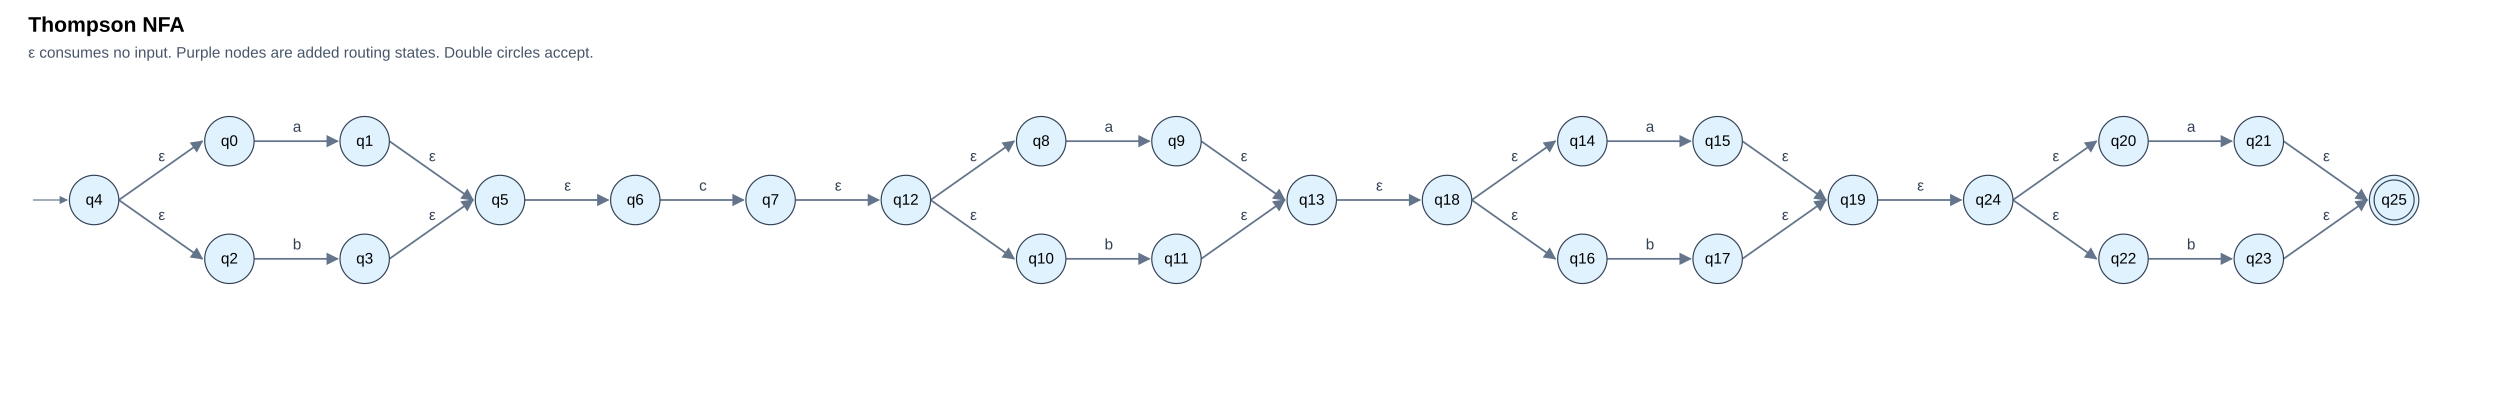
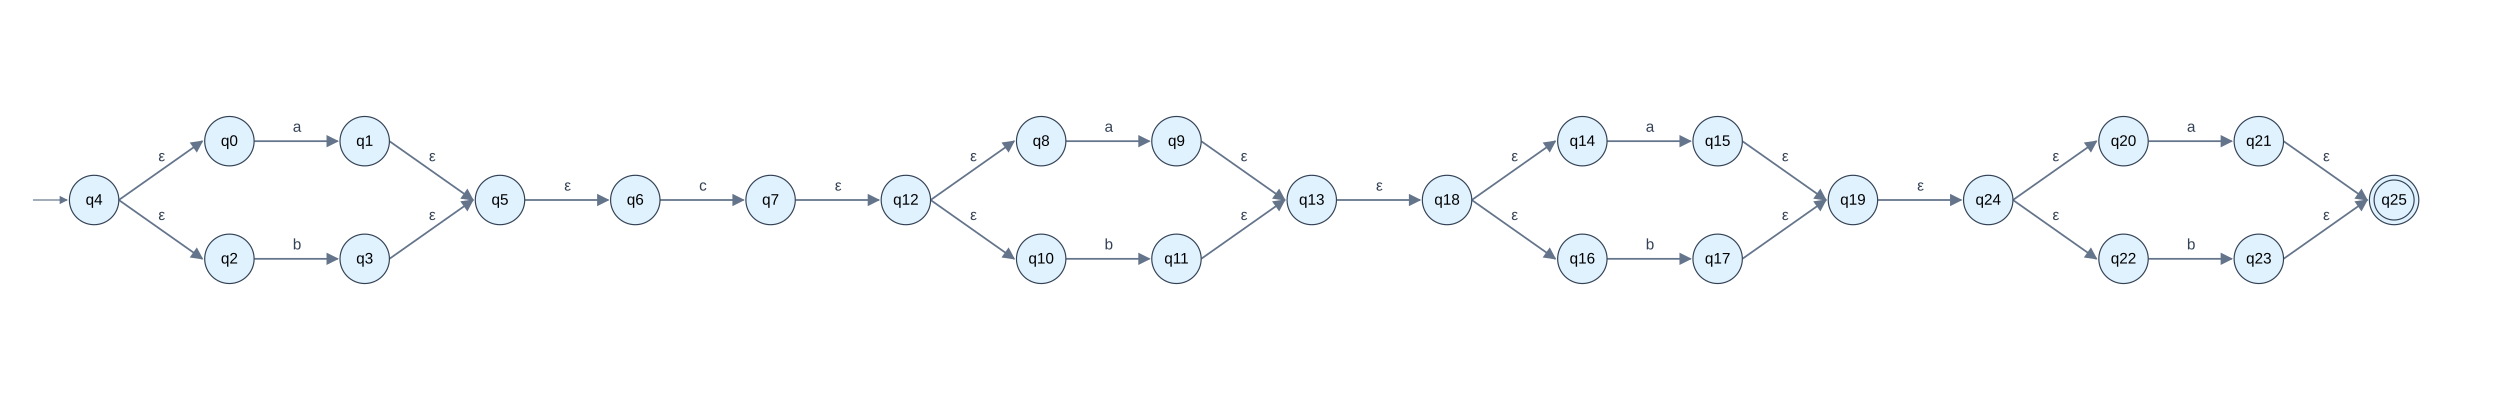
<svg xmlns="http://www.w3.org/2000/svg" viewBox="0 0 2125 340" width="2125" height="340">
  <defs>
    <marker id="arrow" viewBox="0 0 10 10" refX="9" refY="5" markerWidth="7" markerHeight="7" orient="auto-start-reverse">
      <path d="M 0 0 L 10 5 L 0 10 z" fill="#64748b" />
    </marker>
  </defs>
  <rect width="100%" height="100%" fill="white" />
  <g font-family="Arial, sans-serif" font-size="13">
-     <text x="24" y="27" font-size="18" font-weight="bold">Thompson NFA</text>
-     <text x="24" y="49" fill="#475569">ε consumes no input. Purple nodes are added routing states. Double circles accept.</text>
    <path d="M 216 120.0 L 287 120.0" fill="none" stroke="#64748b" stroke-width="1.5" marker-end="url(#arrow)" />
    <text x="252.5" y="112.0" text-anchor="middle" fill="#334155" stroke="white" stroke-width="4" paint-order="stroke">a</text>
    <path d="M 216 220.0 L 287 220.0" fill="none" stroke="#64748b" stroke-width="1.5" marker-end="url(#arrow)" />
    <text x="252.5" y="212.0" text-anchor="middle" fill="#334155" stroke="white" stroke-width="4" paint-order="stroke">b</text>
    <path d="M 101 170.0 L 172 120.0" fill="none" stroke="#64748b" stroke-width="1.5" marker-end="url(#arrow)" />
    <text x="137.5" y="137.0" text-anchor="middle" fill="#334155" stroke="white" stroke-width="4" paint-order="stroke">ε</text>
    <path d="M 101 170.0 L 172 220.0" fill="none" stroke="#64748b" stroke-width="1.5" marker-end="url(#arrow)" />
    <text x="137.5" y="187.0" text-anchor="middle" fill="#334155" stroke="white" stroke-width="4" paint-order="stroke">ε</text>
    <path d="M 331 120.0 L 402 170.0" fill="none" stroke="#64748b" stroke-width="1.5" marker-end="url(#arrow)" />
    <text x="367.5" y="137.0" text-anchor="middle" fill="#334155" stroke="white" stroke-width="4" paint-order="stroke">ε</text>
    <path d="M 331 220.0 L 402 170.0" fill="none" stroke="#64748b" stroke-width="1.5" marker-end="url(#arrow)" />
    <text x="367.5" y="187.0" text-anchor="middle" fill="#334155" stroke="white" stroke-width="4" paint-order="stroke">ε</text>
    <path d="M 561 170.0 L 632 170.0" fill="none" stroke="#64748b" stroke-width="1.5" marker-end="url(#arrow)" />
    <text x="597.5" y="162.0" text-anchor="middle" fill="#334155" stroke="white" stroke-width="4" paint-order="stroke">c</text>
    <path d="M 446 170.0 L 517 170.0" fill="none" stroke="#64748b" stroke-width="1.5" marker-end="url(#arrow)" />
    <text x="482.5" y="162.0" text-anchor="middle" fill="#334155" stroke="white" stroke-width="4" paint-order="stroke">ε</text>
    <path d="M 906 120.0 L 977 120.0" fill="none" stroke="#64748b" stroke-width="1.5" marker-end="url(#arrow)" />
    <text x="942.5" y="112.0" text-anchor="middle" fill="#334155" stroke="white" stroke-width="4" paint-order="stroke">a</text>
    <path d="M 906 220.0 L 977 220.0" fill="none" stroke="#64748b" stroke-width="1.5" marker-end="url(#arrow)" />
    <text x="942.5" y="212.0" text-anchor="middle" fill="#334155" stroke="white" stroke-width="4" paint-order="stroke">b</text>
    <path d="M 791 170.0 L 862 120.0" fill="none" stroke="#64748b" stroke-width="1.5" marker-end="url(#arrow)" />
    <text x="827.5" y="137.0" text-anchor="middle" fill="#334155" stroke="white" stroke-width="4" paint-order="stroke">ε</text>
    <path d="M 791 170.0 L 862 220.0" fill="none" stroke="#64748b" stroke-width="1.5" marker-end="url(#arrow)" />
    <text x="827.5" y="187.0" text-anchor="middle" fill="#334155" stroke="white" stroke-width="4" paint-order="stroke">ε</text>
    <path d="M 1021 120.0 L 1092 170.0" fill="none" stroke="#64748b" stroke-width="1.5" marker-end="url(#arrow)" />
    <text x="1057.5" y="137.0" text-anchor="middle" fill="#334155" stroke="white" stroke-width="4" paint-order="stroke">ε</text>
    <path d="M 1021 220.0 L 1092 170.0" fill="none" stroke="#64748b" stroke-width="1.5" marker-end="url(#arrow)" />
    <text x="1057.5" y="187.0" text-anchor="middle" fill="#334155" stroke="white" stroke-width="4" paint-order="stroke">ε</text>
    <path d="M 676 170.0 L 747 170.0" fill="none" stroke="#64748b" stroke-width="1.5" marker-end="url(#arrow)" />
    <text x="712.5" y="162.0" text-anchor="middle" fill="#334155" stroke="white" stroke-width="4" paint-order="stroke">ε</text>
    <path d="M 1366 120.0 L 1437 120.0" fill="none" stroke="#64748b" stroke-width="1.5" marker-end="url(#arrow)" />
    <text x="1402.5" y="112.0" text-anchor="middle" fill="#334155" stroke="white" stroke-width="4" paint-order="stroke">a</text>
    <path d="M 1366 220.0 L 1437 220.0" fill="none" stroke="#64748b" stroke-width="1.5" marker-end="url(#arrow)" />
    <text x="1402.5" y="212.0" text-anchor="middle" fill="#334155" stroke="white" stroke-width="4" paint-order="stroke">b</text>
    <path d="M 1251 170.0 L 1322 120.0" fill="none" stroke="#64748b" stroke-width="1.5" marker-end="url(#arrow)" />
    <text x="1287.5" y="137.0" text-anchor="middle" fill="#334155" stroke="white" stroke-width="4" paint-order="stroke">ε</text>
    <path d="M 1251 170.0 L 1322 220.0" fill="none" stroke="#64748b" stroke-width="1.5" marker-end="url(#arrow)" />
    <text x="1287.5" y="187.0" text-anchor="middle" fill="#334155" stroke="white" stroke-width="4" paint-order="stroke">ε</text>
    <path d="M 1481 120.0 L 1552 170.0" fill="none" stroke="#64748b" stroke-width="1.5" marker-end="url(#arrow)" />
    <text x="1517.5" y="137.0" text-anchor="middle" fill="#334155" stroke="white" stroke-width="4" paint-order="stroke">ε</text>
    <path d="M 1481 220.0 L 1552 170.0" fill="none" stroke="#64748b" stroke-width="1.5" marker-end="url(#arrow)" />
    <text x="1517.5" y="187.0" text-anchor="middle" fill="#334155" stroke="white" stroke-width="4" paint-order="stroke">ε</text>
    <path d="M 1136 170.0 L 1207 170.0" fill="none" stroke="#64748b" stroke-width="1.5" marker-end="url(#arrow)" />
    <text x="1172.5" y="162.0" text-anchor="middle" fill="#334155" stroke="white" stroke-width="4" paint-order="stroke">ε</text>
    <path d="M 1826 120.0 L 1897 120.0" fill="none" stroke="#64748b" stroke-width="1.5" marker-end="url(#arrow)" />
    <text x="1862.5" y="112.0" text-anchor="middle" fill="#334155" stroke="white" stroke-width="4" paint-order="stroke">a</text>
    <path d="M 1826 220.0 L 1897 220.0" fill="none" stroke="#64748b" stroke-width="1.5" marker-end="url(#arrow)" />
    <text x="1862.5" y="212.0" text-anchor="middle" fill="#334155" stroke="white" stroke-width="4" paint-order="stroke">b</text>
    <path d="M 1711 170.0 L 1782 120.0" fill="none" stroke="#64748b" stroke-width="1.5" marker-end="url(#arrow)" />
    <text x="1747.5" y="137.0" text-anchor="middle" fill="#334155" stroke="white" stroke-width="4" paint-order="stroke">ε</text>
    <path d="M 1711 170.0 L 1782 220.0" fill="none" stroke="#64748b" stroke-width="1.5" marker-end="url(#arrow)" />
    <text x="1747.5" y="187.0" text-anchor="middle" fill="#334155" stroke="white" stroke-width="4" paint-order="stroke">ε</text>
    <path d="M 1941 120.0 L 2012 170.0" fill="none" stroke="#64748b" stroke-width="1.5" marker-end="url(#arrow)" />
    <text x="1977.5" y="137.0" text-anchor="middle" fill="#334155" stroke="white" stroke-width="4" paint-order="stroke">ε</text>
    <path d="M 1941 220.0 L 2012 170.0" fill="none" stroke="#64748b" stroke-width="1.5" marker-end="url(#arrow)" />
    <text x="1977.5" y="187.0" text-anchor="middle" fill="#334155" stroke="white" stroke-width="4" paint-order="stroke">ε</text>
    <path d="M 1596 170.0 L 1667 170.0" fill="none" stroke="#64748b" stroke-width="1.5" marker-end="url(#arrow)" />
    <text x="1632.5" y="162.0" text-anchor="middle" fill="#334155" stroke="white" stroke-width="4" paint-order="stroke">ε</text>
    <path d="M 28 170.0 L 57 170.0" stroke="#64748b" marker-end="url(#arrow)" />
    <circle cx="195" cy="120.0" r="21" fill="#e0f2fe" stroke="#334155" />
    <text x="195" y="124.0" text-anchor="middle">q0</text>
    <circle cx="195" cy="220.0" r="21" fill="#e0f2fe" stroke="#334155" />
    <text x="195" y="224.0" text-anchor="middle">q2</text>
    <circle cx="310" cy="120.0" r="21" fill="#e0f2fe" stroke="#334155" />
    <text x="310" y="124.0" text-anchor="middle">q1</text>
    <circle cx="310" cy="220.0" r="21" fill="#e0f2fe" stroke="#334155" />
    <text x="310" y="224.0" text-anchor="middle">q3</text>
    <circle cx="80" cy="170.0" r="21" fill="#e0f2fe" stroke="#334155" />
    <text x="80" y="174.0" text-anchor="middle">q4</text>
    <circle cx="425" cy="170.0" r="21" fill="#e0f2fe" stroke="#334155" />
    <text x="425" y="174.0" text-anchor="middle">q5</text>
    <circle cx="540" cy="170.0" r="21" fill="#e0f2fe" stroke="#334155" />
    <text x="540" y="174.0" text-anchor="middle">q6</text>
    <circle cx="655" cy="170.0" r="21" fill="#e0f2fe" stroke="#334155" />
    <text x="655" y="174.0" text-anchor="middle">q7</text>
    <circle cx="885" cy="120.0" r="21" fill="#e0f2fe" stroke="#334155" />
    <text x="885" y="124.0" text-anchor="middle">q8</text>
    <circle cx="885" cy="220.0" r="21" fill="#e0f2fe" stroke="#334155" />
    <text x="885" y="224.0" text-anchor="middle">q10</text>
    <circle cx="1000" cy="120.0" r="21" fill="#e0f2fe" stroke="#334155" />
    <text x="1000" y="124.0" text-anchor="middle">q9</text>
    <circle cx="1000" cy="220.0" r="21" fill="#e0f2fe" stroke="#334155" />
    <text x="1000" y="224.0" text-anchor="middle">q11</text>
    <circle cx="770" cy="170.0" r="21" fill="#e0f2fe" stroke="#334155" />
    <text x="770" y="174.0" text-anchor="middle">q12</text>
    <circle cx="1115" cy="170.0" r="21" fill="#e0f2fe" stroke="#334155" />
    <text x="1115" y="174.0" text-anchor="middle">q13</text>
    <circle cx="1345" cy="120.0" r="21" fill="#e0f2fe" stroke="#334155" />
    <text x="1345" y="124.0" text-anchor="middle">q14</text>
    <circle cx="1345" cy="220.0" r="21" fill="#e0f2fe" stroke="#334155" />
    <text x="1345" y="224.0" text-anchor="middle">q16</text>
    <circle cx="1460" cy="120.0" r="21" fill="#e0f2fe" stroke="#334155" />
    <text x="1460" y="124.0" text-anchor="middle">q15</text>
    <circle cx="1460" cy="220.0" r="21" fill="#e0f2fe" stroke="#334155" />
    <text x="1460" y="224.0" text-anchor="middle">q17</text>
    <circle cx="1230" cy="170.0" r="21" fill="#e0f2fe" stroke="#334155" />
    <text x="1230" y="174.0" text-anchor="middle">q18</text>
    <circle cx="1575" cy="170.0" r="21" fill="#e0f2fe" stroke="#334155" />
    <text x="1575" y="174.0" text-anchor="middle">q19</text>
    <circle cx="1805" cy="120.0" r="21" fill="#e0f2fe" stroke="#334155" />
    <text x="1805" y="124.0" text-anchor="middle">q20</text>
    <circle cx="1805" cy="220.0" r="21" fill="#e0f2fe" stroke="#334155" />
    <text x="1805" y="224.0" text-anchor="middle">q22</text>
    <circle cx="1920" cy="120.0" r="21" fill="#e0f2fe" stroke="#334155" />
    <text x="1920" y="124.0" text-anchor="middle">q21</text>
    <circle cx="1920" cy="220.0" r="21" fill="#e0f2fe" stroke="#334155" />
    <text x="1920" y="224.0" text-anchor="middle">q23</text>
    <circle cx="1690" cy="170.0" r="21" fill="#e0f2fe" stroke="#334155" />
    <text x="1690" y="174.0" text-anchor="middle">q24</text>
    <circle cx="2035" cy="170.0" r="21" fill="#e0f2fe" stroke="#334155" />
    <circle cx="2035" cy="170.0" r="17" fill="none" stroke="#334155" />
    <text x="2035" y="174.0" text-anchor="middle">q25</text>
  </g>
</svg>
